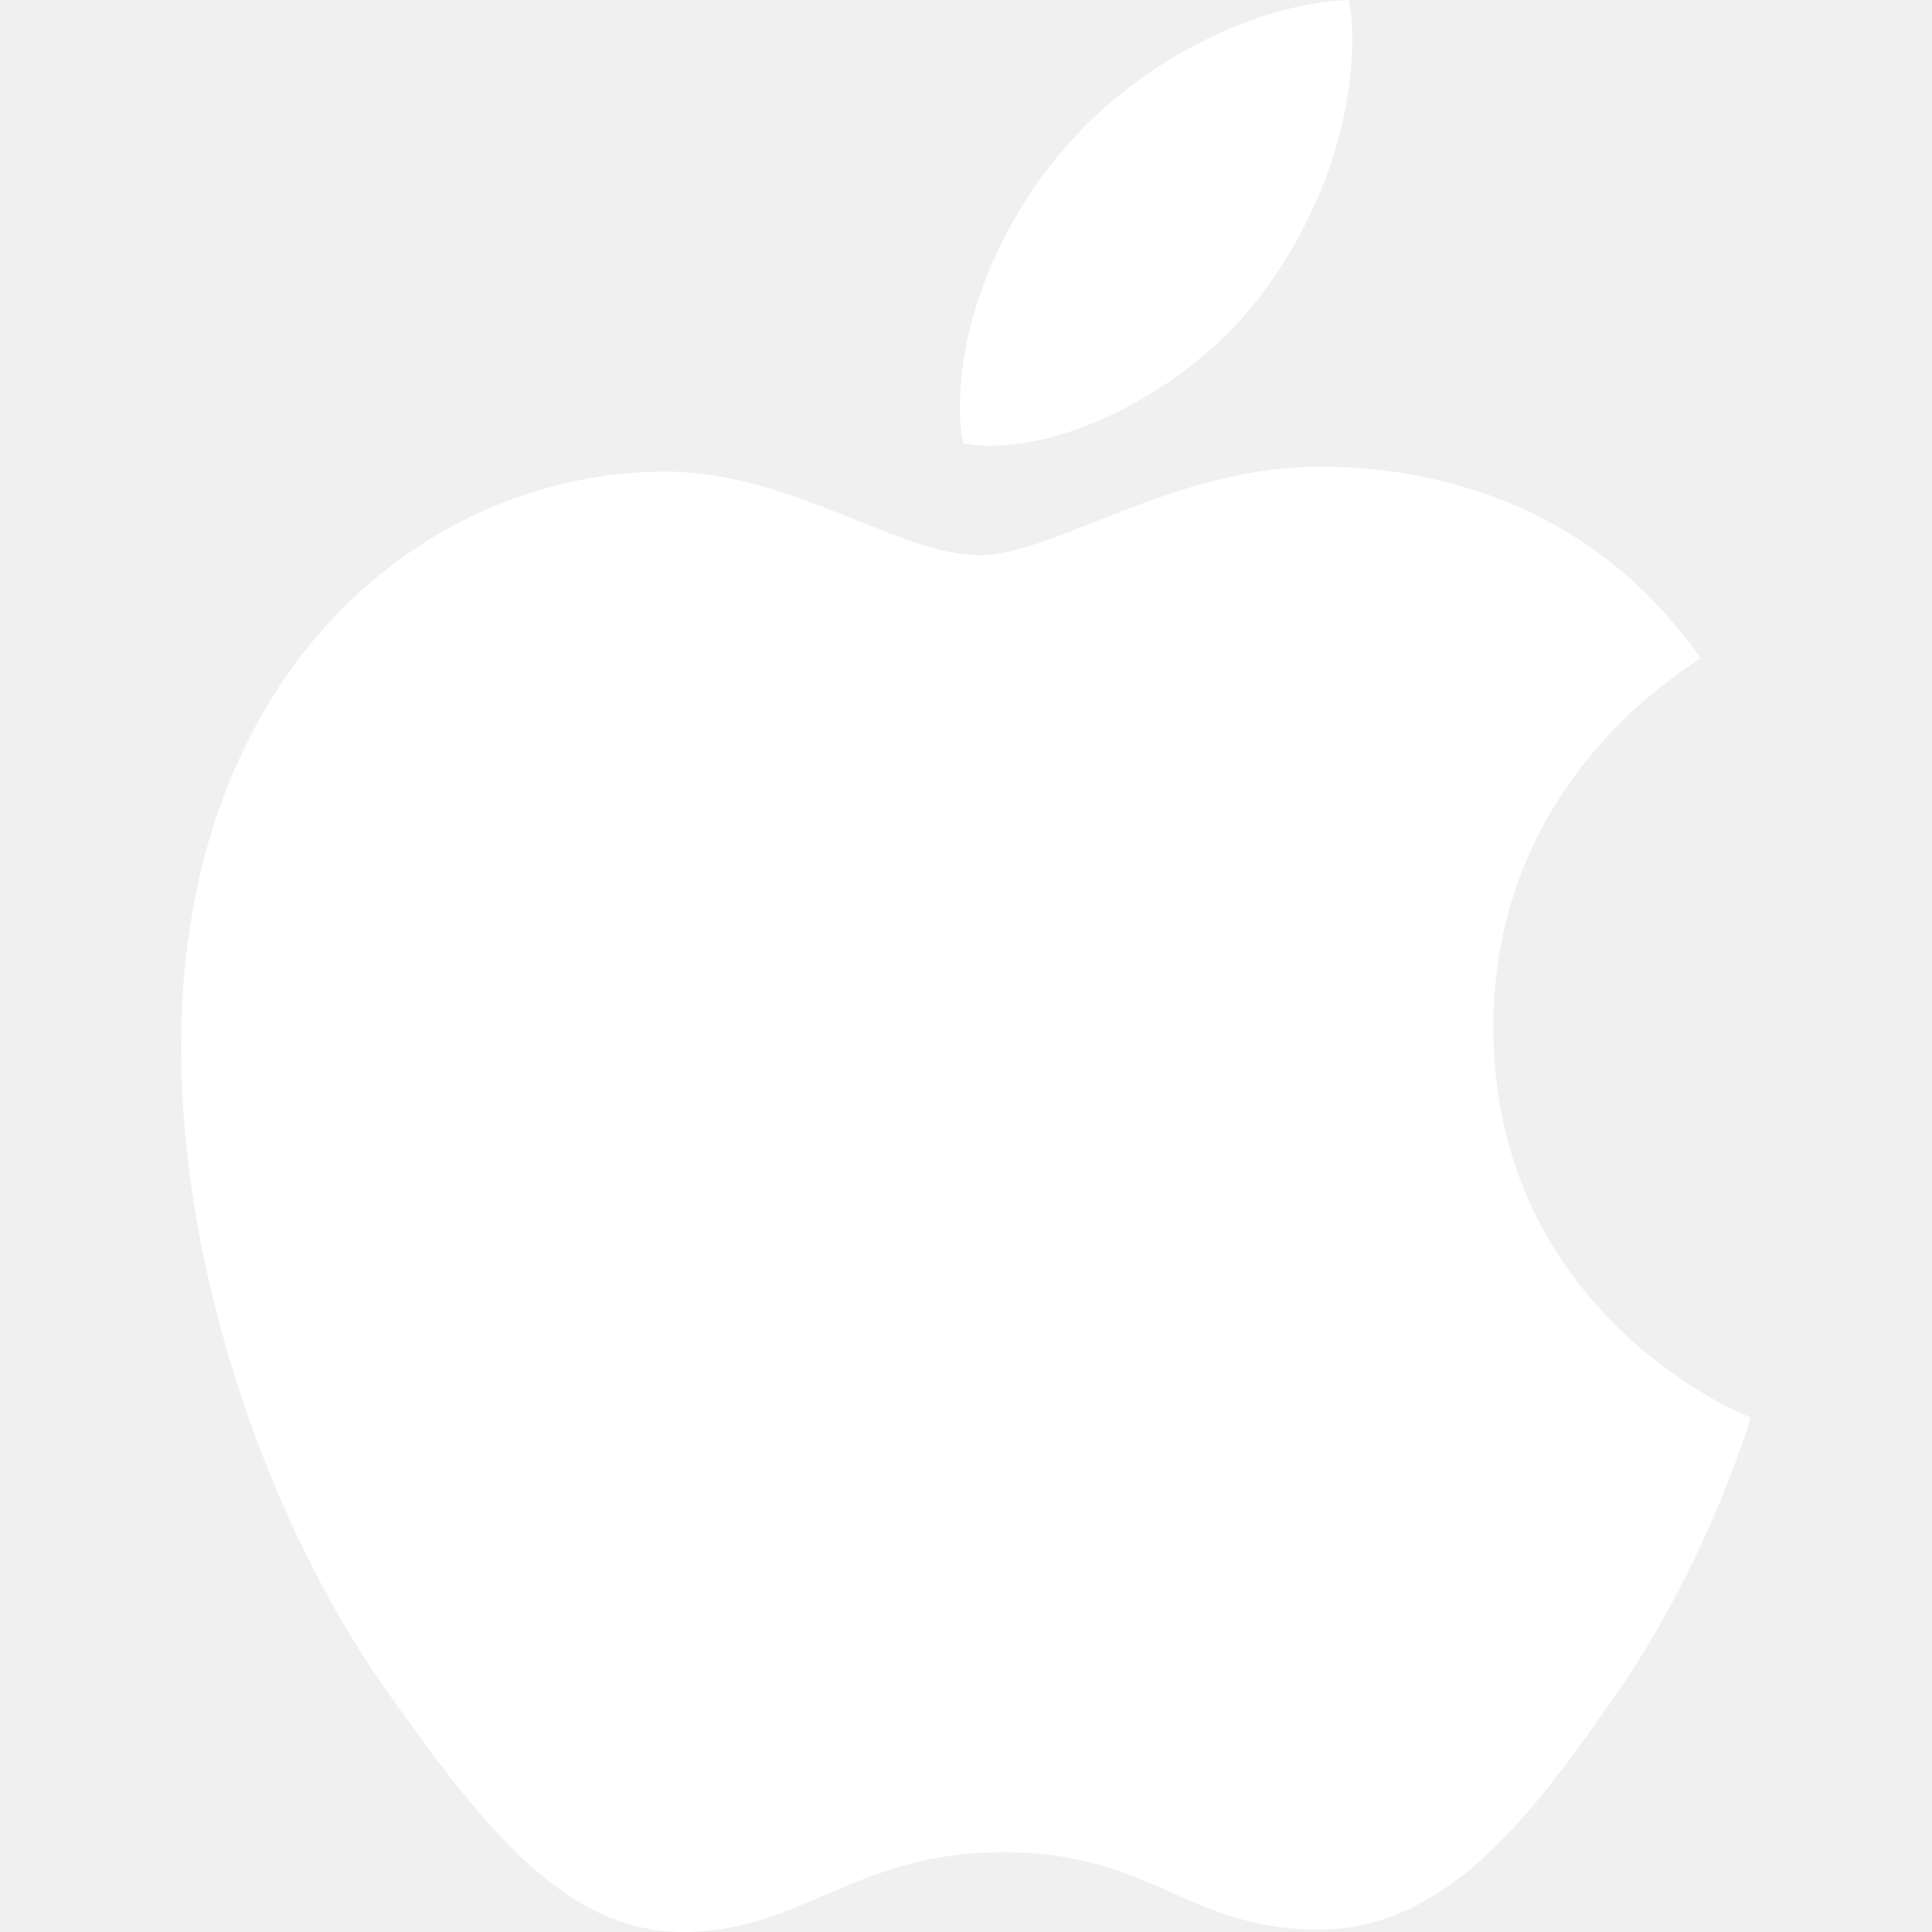
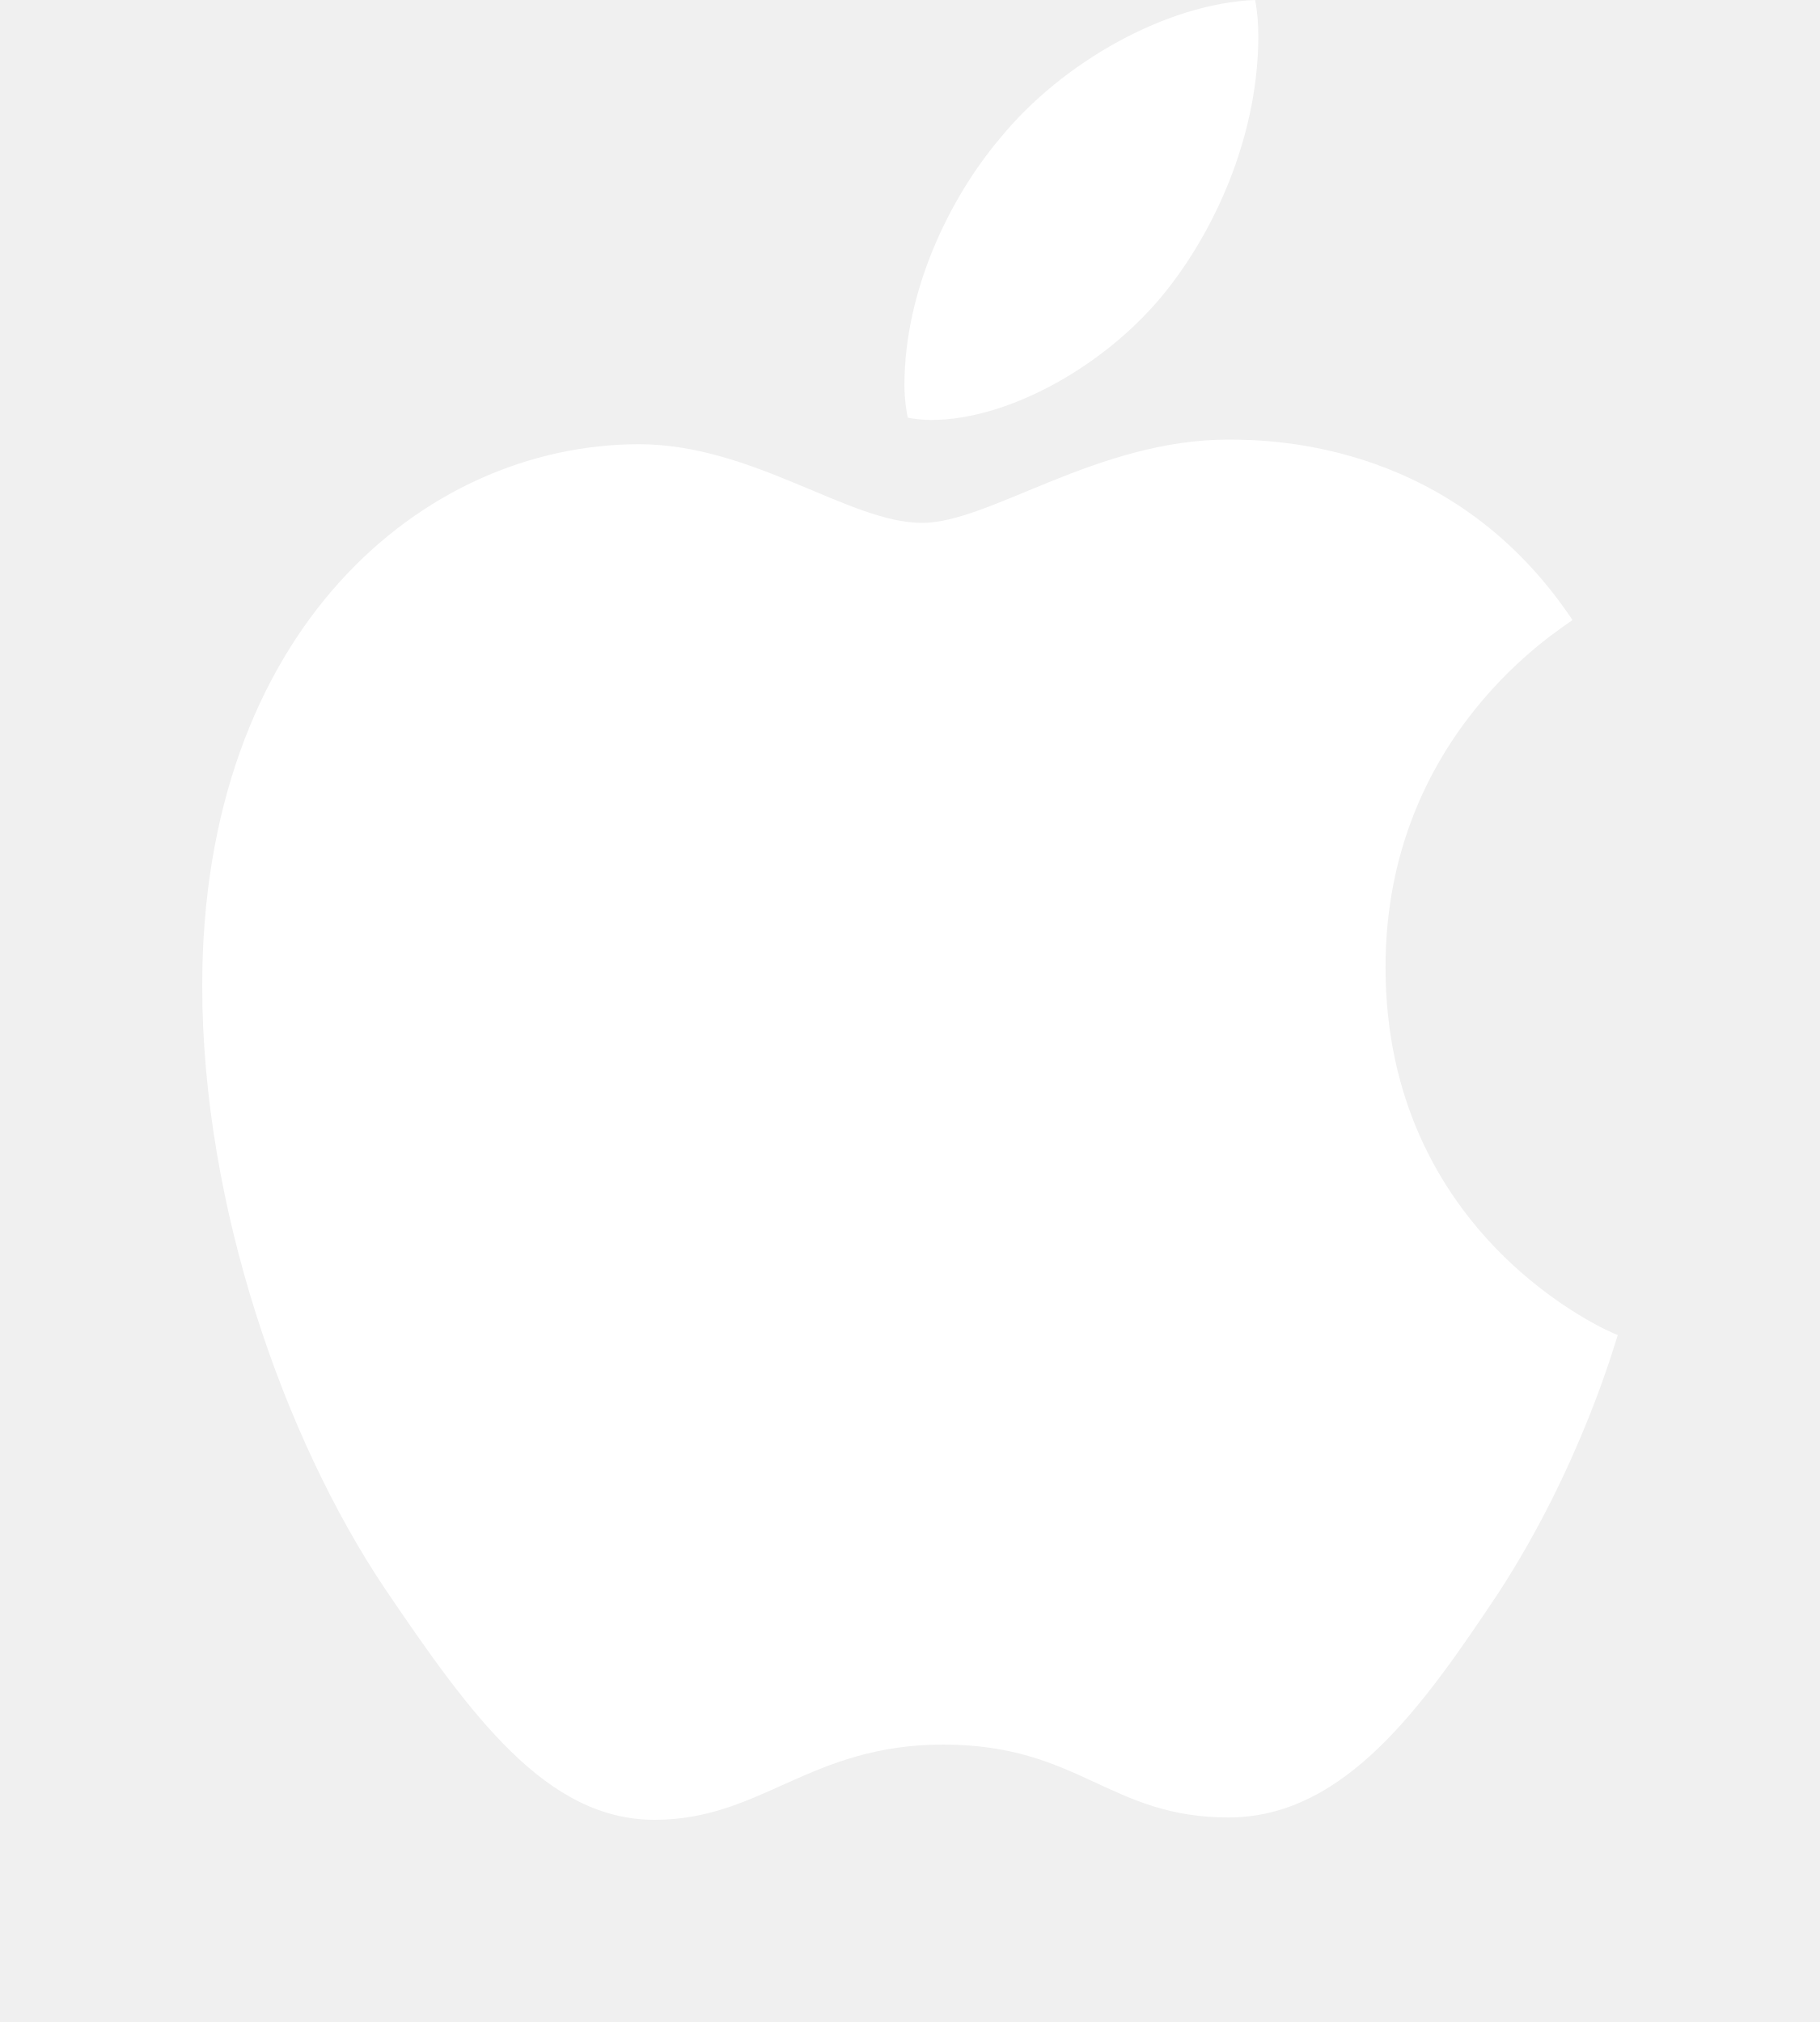
- <svg xmlns="http://www.w3.org/2000/svg" width="16" height="16" viewBox="0 0 16 16" fill="none">
-   <path d="M8.193 3.692C8.914 3.692 9.818 3.204 10.356 2.553C10.844 1.963 11.199 1.139 11.199 0.315C11.199 0.203 11.189 0.092 11.169 0C10.366 0.031 9.402 0.539 8.823 1.221C8.366 1.739 7.949 2.553 7.949 3.387C7.949 3.509 7.97 3.631 7.98 3.672C8.03 3.682 8.112 3.692 8.193 3.692ZM5.654 16C6.639 16 7.076 15.339 8.305 15.339C9.554 15.339 9.828 15.98 10.925 15.98C12.002 15.98 12.723 14.983 13.403 14.006C14.165 12.887 14.48 11.789 14.5 11.738C14.429 11.718 12.367 10.873 12.367 8.504C12.367 6.449 13.992 5.523 14.084 5.452C13.007 3.906 11.372 3.865 10.925 3.865C9.716 3.865 8.731 4.598 8.112 4.598C7.441 4.598 6.558 3.906 5.512 3.906C3.521 3.906 1.5 5.554 1.5 8.666C1.5 10.599 2.252 12.643 3.176 13.966C3.968 15.085 4.659 16 5.654 16Z" fill="white" />
+ <svg xmlns="http://www.w3.org/2000/svg" width="18" height="20" viewBox="0 0 18 20" fill="none">
+   <path d="M9.208 4.154C9.984 4.154 10.958 3.605 11.538 2.872C12.062 2.209 12.445 1.282 12.445 0.355C12.445 0.229 12.434 0.103 12.413 0C11.548 0.034 10.509 0.606 9.886 1.373C9.394 1.957 8.945 2.872 8.945 3.811C8.945 3.948 8.967 4.085 8.978 4.131C9.033 4.142 9.12 4.154 9.208 4.154ZM6.473 18C7.534 18 8.005 17.256 9.328 17.256C10.674 17.256 10.969 17.977 12.15 17.977C13.309 17.977 14.086 16.856 14.819 15.757C15.639 14.498 15.978 13.262 16 13.205C15.924 13.182 13.703 12.233 13.703 9.566C13.703 7.255 15.453 6.214 15.552 6.133C14.392 4.394 12.631 4.348 12.15 4.348C10.848 4.348 9.788 5.172 9.12 5.172C8.398 5.172 7.447 4.394 6.32 4.394C4.177 4.394 2 6.248 2 9.75C2 11.924 2.809 14.224 3.805 15.711C4.658 16.97 5.402 18 6.473 18Z" fill="white" />
</svg>
